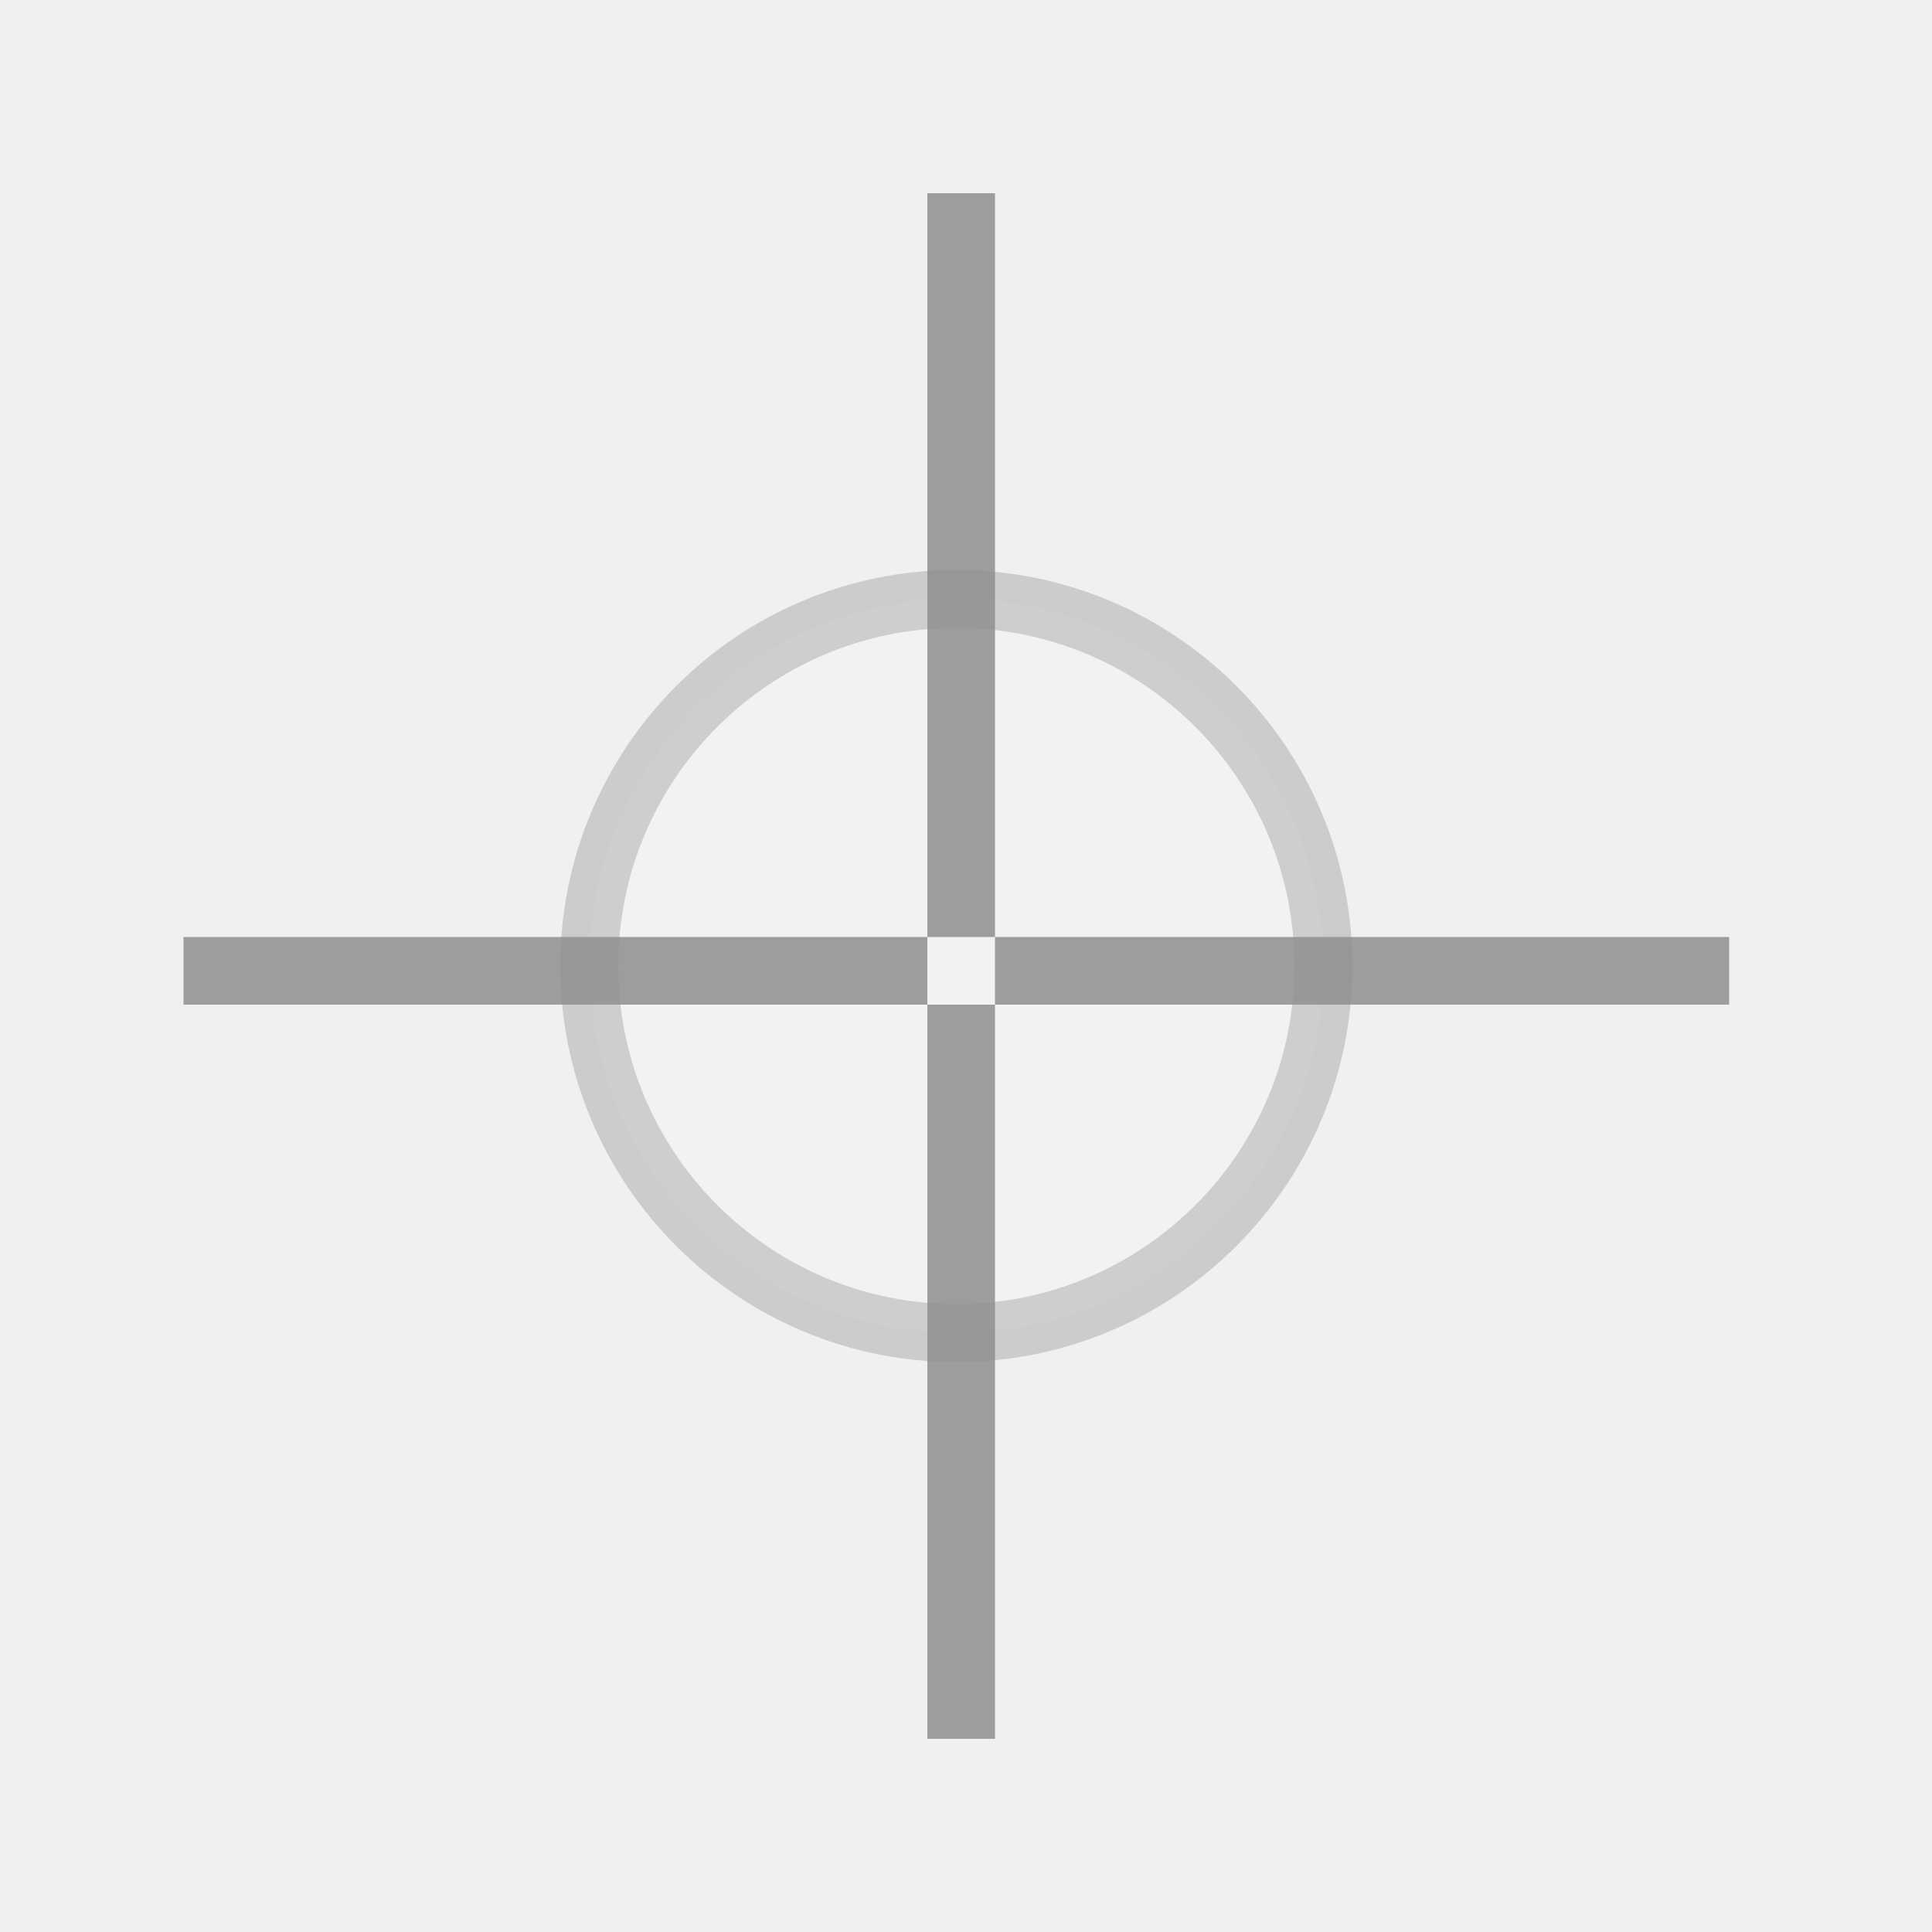
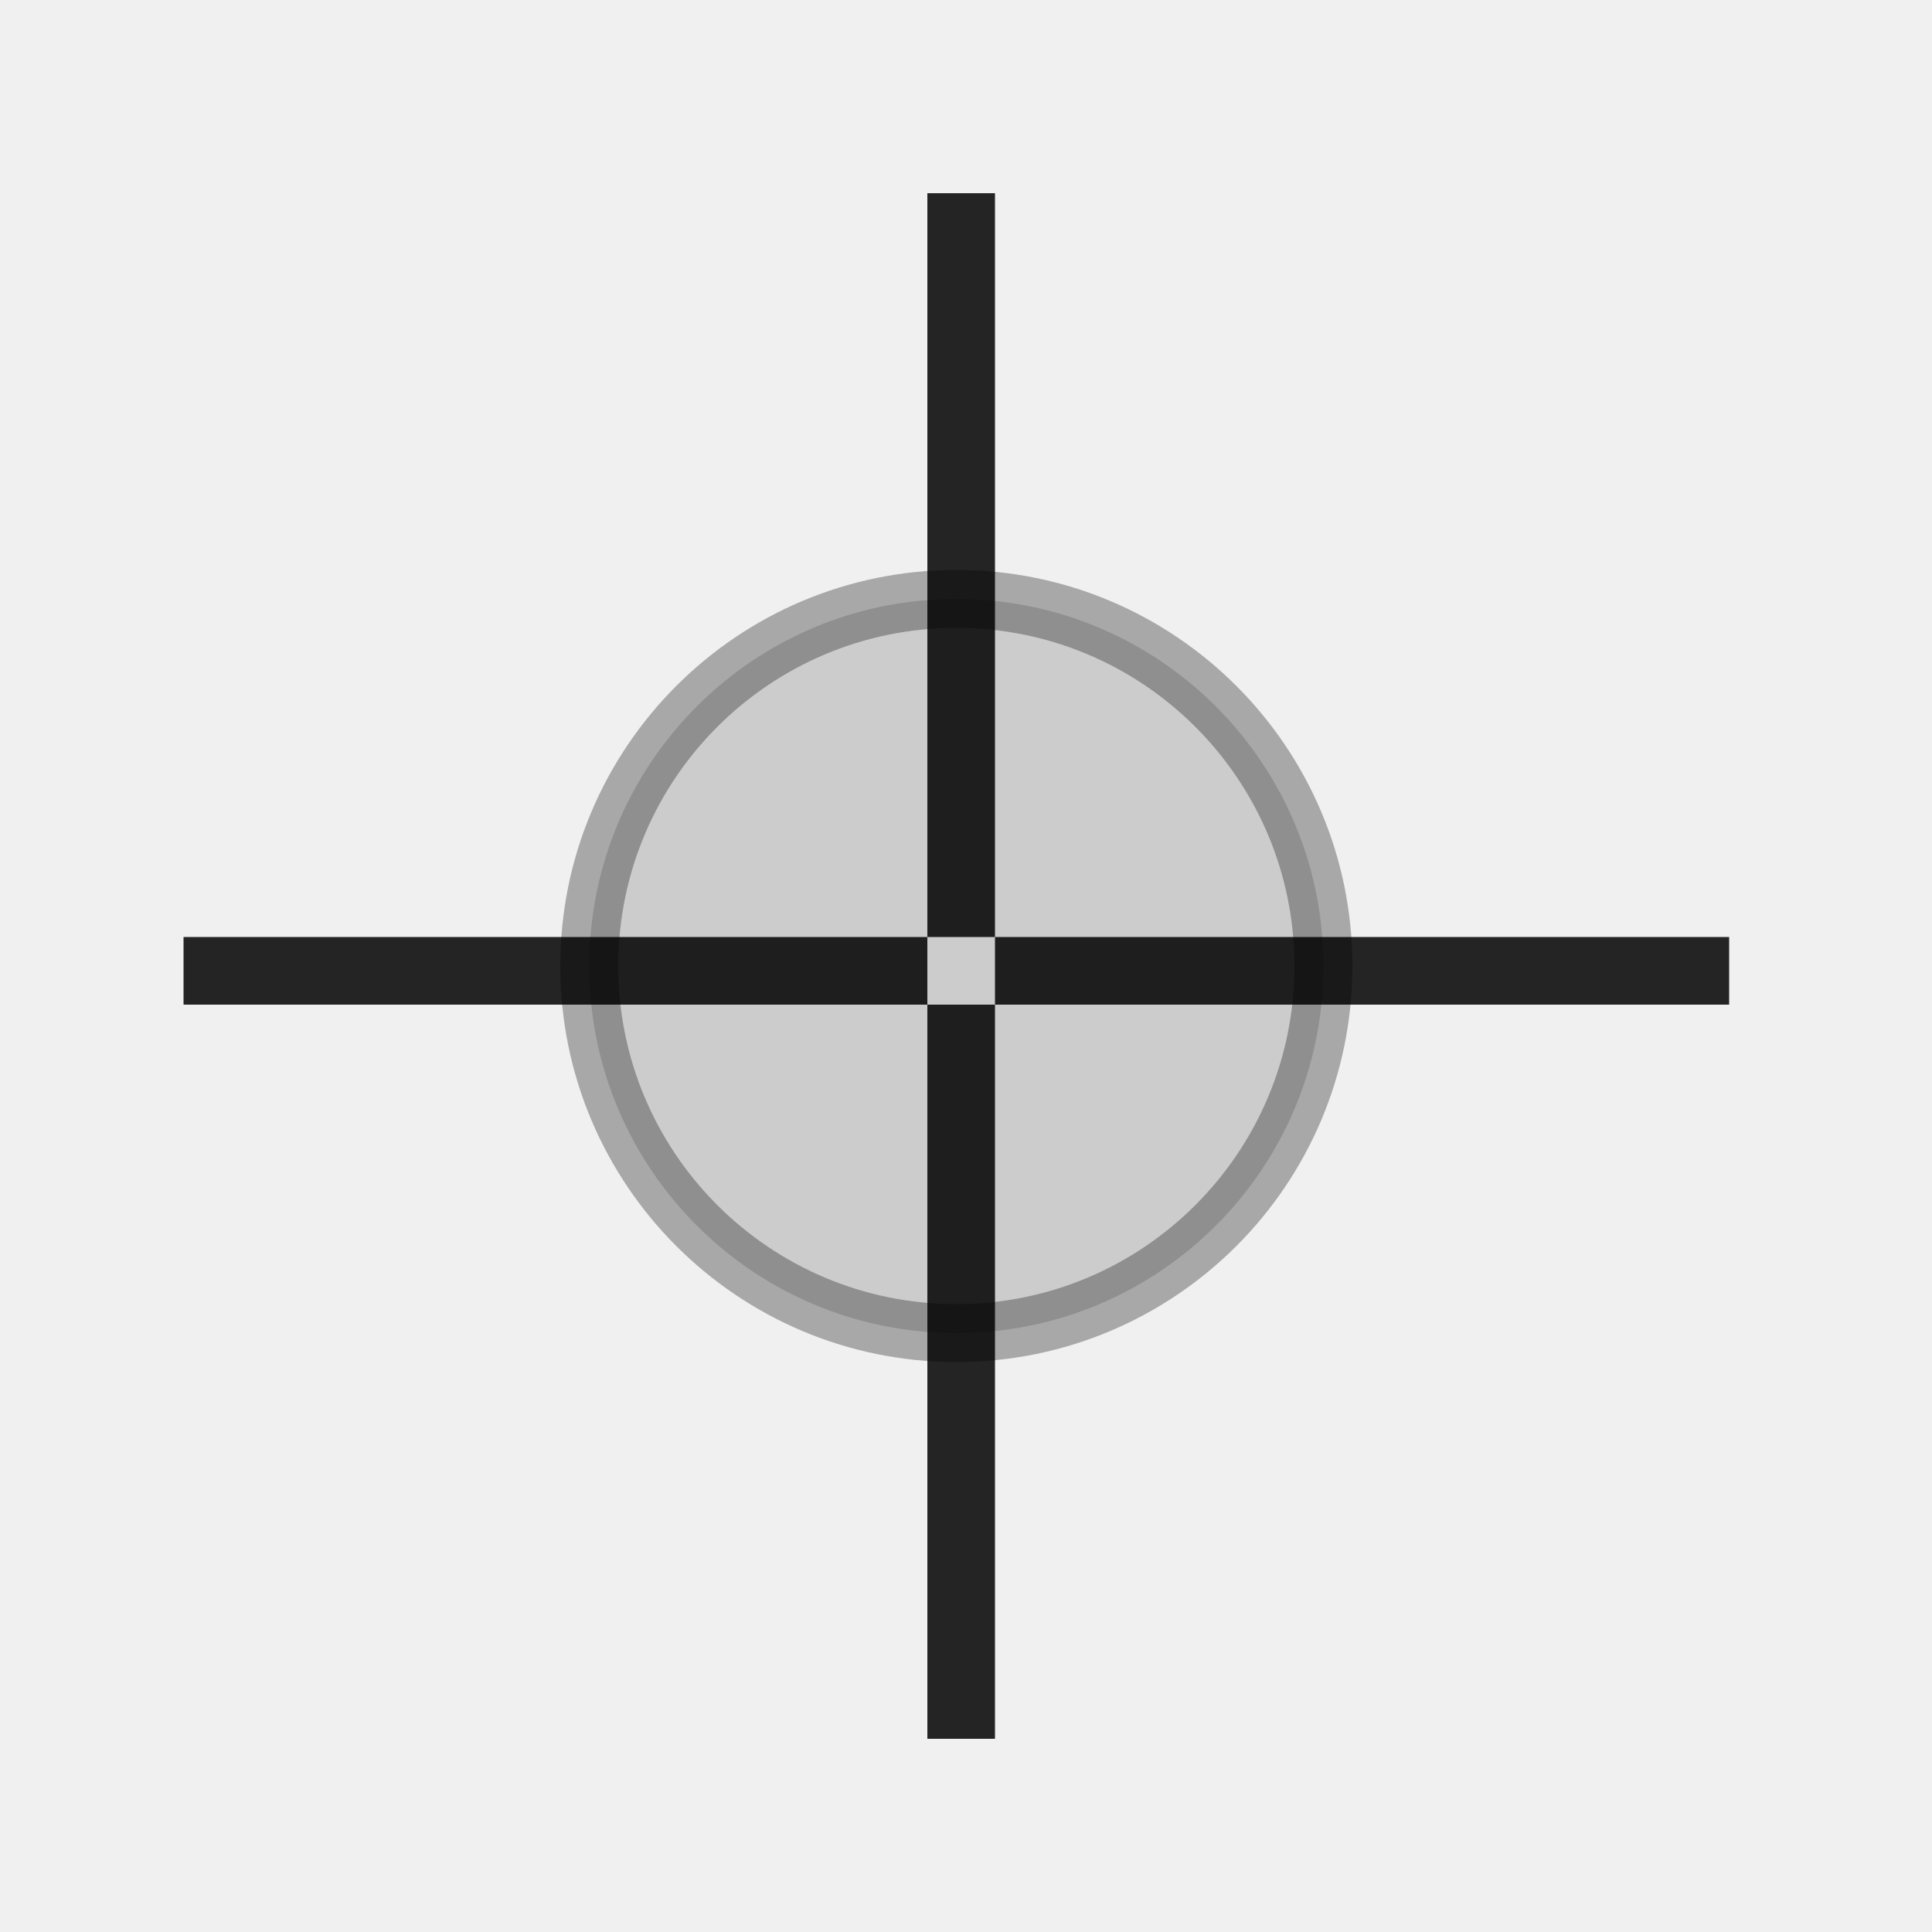
<svg xmlns="http://www.w3.org/2000/svg" width="200" height="200" viewBox="0 0 200 200" fill="none">
-   <path opacity="0.15" fill-rule="evenodd" clip-rule="evenodd" d="M137 100C137 120.983 119.983 138 99 138C78.01 138 61 120.983 61 100C61 79.01 78.01 62 99 62C119.983 62 137 79.01 137 100Z" fill="white" />
-   <path opacity="0.3" fill-rule="evenodd" clip-rule="evenodd" d="M137 100C137 120.983 119.983 138 99 138C78.01 138 61 120.983 61 100C61 79.01 78.01 62 99 62C119.983 62 137 79.01 137 100Z" stroke="#797979" stroke-width="6" />
-   <path opacity="0.85" fill-rule="evenodd" clip-rule="evenodd" d="M19 104H96V97H19V104Z" fill="#8E8E8E" />
-   <path opacity="0.85" fill-rule="evenodd" clip-rule="evenodd" d="M103 104H179V97H103V104Z" fill="#8E8E8E" />
-   <path opacity="0.85" fill-rule="evenodd" clip-rule="evenodd" d="M96 97H103V20H96V97Z" fill="#8E8E8E" />
-   <path opacity="0.85" fill-rule="evenodd" clip-rule="evenodd" d="M96 180H103V104H96V180Z" fill="#8E8E8E" />
+   <path opacity="0.15" fill-rule="evenodd" clip-rule="evenodd" d="M137 100C137 120.983 119.983 138 99 138C78.01 138 61 120.983 61 100C61 79.01 78.01 62 99 62C119.983 62 137 79.01 137 100Z" fill="black" />
+   <path opacity="0.3" fill-rule="evenodd" clip-rule="evenodd" d="M137 100C137 120.983 119.983 138 99 138C78.01 138 61 120.983 61 100C61 79.01 78.01 62 99 62C119.983 62 137 79.01 137 100Z" stroke="black" stroke-width="6" />
+   <path opacity="0.85" fill-rule="evenodd" clip-rule="evenodd" d="M19 104H96V97H19V104Z" fill="black" />
+   <path opacity="0.85" fill-rule="evenodd" clip-rule="evenodd" d="M103 104H179V97H103V104Z" fill="black" />
+   <path opacity="0.85" fill-rule="evenodd" clip-rule="evenodd" d="M96 97H103V20H96V97Z" fill="black" />
+   <path opacity="0.85" fill-rule="evenodd" clip-rule="evenodd" d="M96 180H103V104H96V180Z" fill="black" />
</svg>
